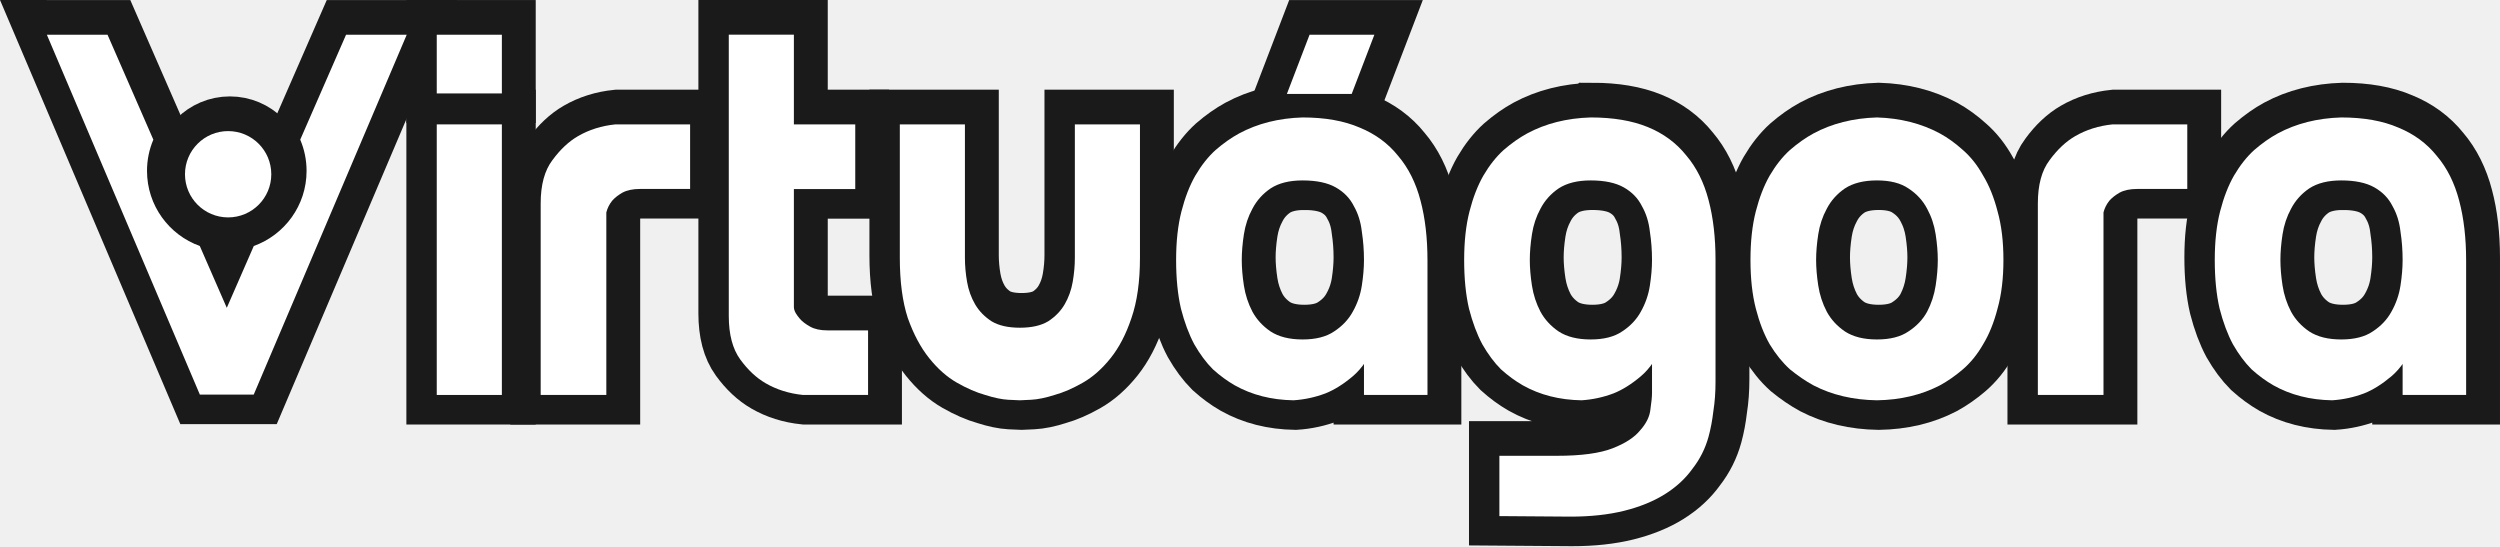
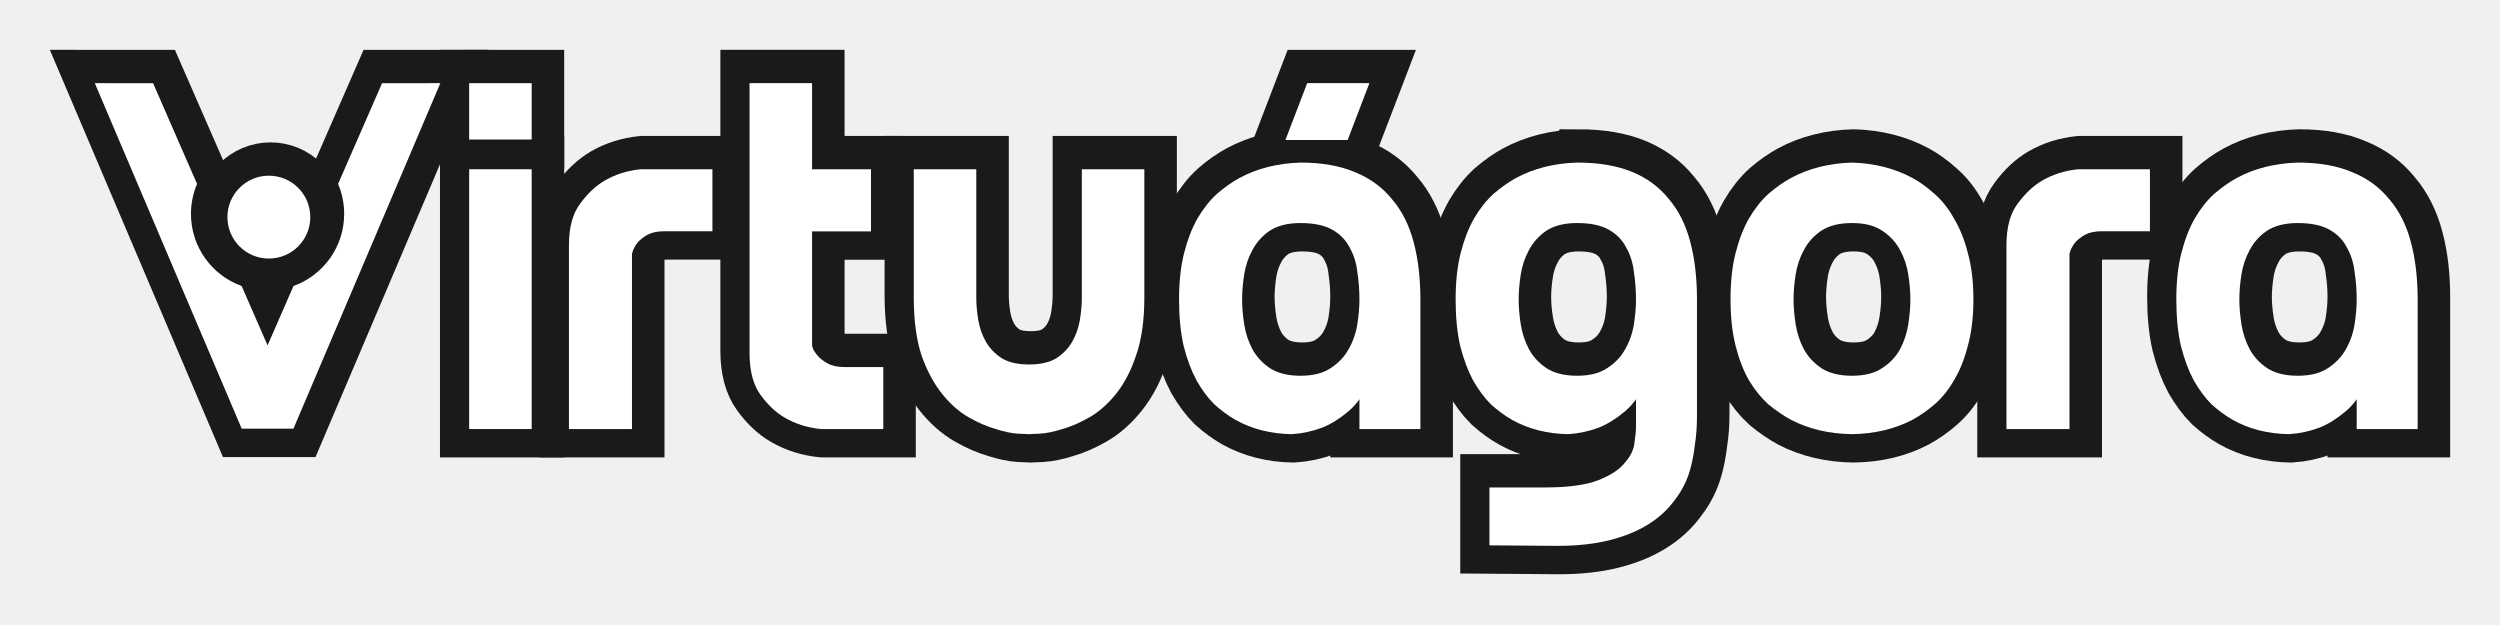
- <svg xmlns="http://www.w3.org/2000/svg" width="240.915mm" height="52.635mm" viewBox="0 0 853.635 186.503" id="svg6826" version="1.1">
+ <svg xmlns="http://www.w3.org/2000/svg" width="250.915mm" height="62.635mm" viewBox="0 0 889.068 221.936" id="svg6826" version="1.1">
  <defs id="defs6828" />
-   <g id="layer1" transform="translate(-7.833327,-477.7234)">
+   <g id="layer1" transform="translate(9.883208,-460.0069)">
    <g style="display:inline;fill:#1a1a1a;stroke:#1a1a1a;stroke-width:19.009;stroke-miterlimit:4;stroke-dasharray:none;stroke-opacity:1" transform="matrix(1.154198,0,0,1.154198,-421.3725,-28.07648)" id="layer3-6">
      <g style="fill:#1a1a1a;stroke:#1a1a1a;stroke-width:15.207;stroke-miterlimit:4;stroke-dasharray:none;stroke-opacity:1" id="g4418-4" transform="matrix(1.25,0,0,-1.25,0,1052.362)">
        <path d="m 308.99,483.697 14.363,-0.009 10.842,-24.828 c -0.967,-2.27 -1.502,-4.768 -1.502,-7.391 0,-8.184 5.208,-15.152 12.491,-17.772 l 6.391,-14.634 6.391,14.634 c 7.283,2.619 12.492,9.587 12.492,17.772 0,2.623 -0.535,5.121 -1.502,7.391 l 10.843,24.828 14.363,0.009 -36.211,-85.171 -12.751,0 -36.21,85.171 z" style="fill:#1a1a1a;fill-opacity:1;fill-rule:nonzero;stroke:#1a1a1a;stroke-width:15.207;stroke-miterlimit:4;stroke-dasharray:none;stroke-opacity:1" id="path118-9" />
        <path d="m 351.894,460.889 c 5.641,0 10.214,-4.573 10.214,-10.213 0,-5.641 -4.573,-10.214 -10.214,-10.214 -5.641,0 -10.213,4.573 -10.213,10.214 0,5.641 4.573,10.213 10.213,10.213" style="fill:#1a1a1a;fill-opacity:1;fill-rule:evenodd;stroke:#1a1a1a;stroke-width:15.207;stroke-miterlimit:4;stroke-dasharray:none;stroke-opacity:1" id="path120-4-5" />
        <g id="text122-0" style="font-variant:normal;font-weight:500;font-size:126.305px;font-family:Run;-inkscape-font-specification:Run-Medium;writing-mode:lr-tb;fill:#1a1a1a;fill-opacity:1;fill-rule:nonzero;stroke:#1a1a1a;stroke-width:15.207;stroke-miterlimit:4;stroke-dasharray:none;stroke-opacity:1" transform="matrix(1,0,0,-1,421.8219,398.4409)">
          <path id="path4155-4" style="fill:#1a1a1a;stroke:#1a1a1a;stroke-width:15.207;stroke-miterlimit:4;stroke-dasharray:none;stroke-opacity:1" d="m 4.042,-45.343 q 0,-6.568 2.779,-10.231 2.779,-3.789 6.063,-5.684 3.915,-2.273 8.841,-2.779 l 17.683,0 0,15.283 -11.873,0 q -2.526,0 -4.168,0.884 -1.516,0.884 -2.4,1.895 -1.01,1.263 -1.389,2.779 l 0,43.196 -15.536,0 0,-45.343 z" />
        </g>
        <path d="m 485.791,447.164 0,-27.883 c 0,-1.041 0.699,-1.95 1.389,-2.779 0.573,-0.688 1.411,-1.305 2.463,-1.895 1.052,-0.59 2.421,-0.884 4.105,-0.884 l 9.599,0 0,-15.283 -15.409,0 c -3.284,0.337 -6.231,1.263 -8.841,2.779 -2.189,1.263 -4.189,3.137 -5.999,5.621 -1.81,2.484 -2.716,5.915 -2.716,10.294 l 0,66.571 15.409,0 0,-21.228 14.525,0 0,-15.314 -14.525,0 z" style="fill:#1a1a1a;fill-opacity:1;fill-rule:nonzero;stroke:#1a1a1a;stroke-width:15.207;stroke-miterlimit:4;stroke-dasharray:none;stroke-opacity:1" id="path126-8" />
        <g id="text128-7" style="font-variant:normal;font-weight:500;font-size:126.305px;font-family:Run;-inkscape-font-specification:Run-Medium;writing-mode:lr-tb;fill:#1a1a1a;fill-opacity:1;fill-rule:nonzero;stroke:#1a1a1a;stroke-width:15.207;stroke-miterlimit:4;stroke-dasharray:none;stroke-opacity:1" transform="matrix(1,0,0,-1,507.0722,398.4409)">
          <path id="path4158-1" style="fill:#1a1a1a;stroke:#1a1a1a;stroke-width:15.207;stroke-miterlimit:4;stroke-dasharray:none;stroke-opacity:1" d="m 32.208,1.263 q -0.379,0 -2.779,-0.126 Q 27.156,1.01 23.998,0 q -3.158,-0.884 -6.694,-2.905 -3.537,-2.021 -6.568,-5.81 -3.031,-3.789 -5.052,-9.473 Q 3.789,-23.998 3.789,-32.46 l 0,-31.576 15.409,0 0,31.576 q 0,2.779 0.505,5.684 0.505,2.905 1.895,5.305 1.389,2.4 3.915,4.042 2.526,1.516 6.694,1.516 4.168,0 6.694,-1.516 2.526,-1.642 3.915,-4.042 1.389,-2.4 1.895,-5.305 0.505,-2.905 0.505,-5.684 l 0,-31.576 15.409,0 0,31.576 q 0,8.462 -2.021,14.272 -1.895,5.684 -4.926,9.473 -3.031,3.789 -6.568,5.81 Q 43.575,-0.884 40.418,0 37.26,1.01 34.86,1.137 32.587,1.263 32.208,1.263 Z" />
        </g>
        <path d="m 416.677,462.478 0,-64.037 -15.409,0 0,64.037 15.409,0 z" style="fill:#1a1a1a;fill-opacity:1;fill-rule:nonzero;stroke:#1a1a1a;stroke-width:15.207;stroke-miterlimit:4;stroke-dasharray:none;stroke-opacity:1" id="path134-7" />
        <path d="m 416.677,469.803 0,13.893 -15.409,0 0,-13.893 15.409,0 z" style="fill:#1a1a1a;fill-opacity:1;fill-rule:nonzero;stroke:#1a1a1a;stroke-width:15.207;stroke-miterlimit:4;stroke-dasharray:none;stroke-opacity:1" id="path136-8-2" />
        <g id="text140-7" style="font-variant:normal;font-weight:500;font-size:126.305px;font-family:Run;-inkscape-font-specification:Run-Medium;writing-mode:lr-tb;fill:#1a1a1a;fill-opacity:1;fill-rule:nonzero;stroke:#1a1a1a;stroke-width:15.207;stroke-miterlimit:4;stroke-dasharray:none;stroke-opacity:1" transform="matrix(1,0,0,-1,572.3382,398.4409)">
          <path id="path4161-2" style="fill:#1a1a1a;stroke:#1a1a1a;stroke-width:15.207;stroke-miterlimit:4;stroke-dasharray:none;stroke-opacity:1" d="m 63.405,0 -15.03,0 0,-8.841 2.779,-3.663 q -2.147,5.305 -5.431,8.084 -3.284,2.779 -6.442,4.042 Q 35.618,1.01 31.703,1.263 23.872,1.137 17.809,-2.273 15.157,-3.789 12.63,-6.063 10.231,-8.462 8.21,-11.999 6.315,-15.536 5.052,-20.461 3.915,-25.387 3.915,-31.955 q 0,-6.568 1.263,-11.494 1.263,-4.926 3.284,-8.462 2.147,-3.663 4.8,-6.063 2.779,-2.4 5.557,-3.915 6.568,-3.537 15.03,-3.789 7.957,0 13.515,2.4 5.557,2.273 9.094,6.694 3.663,4.294 5.305,10.61 1.642,6.189 1.642,14.146 L 63.405,0 Z M 33.85,-50.775 q -4.673,0 -7.578,1.895 -2.779,1.895 -4.294,4.8 -1.516,2.779 -2.021,6.063 -0.505,3.284 -0.505,6.063 0,2.779 0.505,6.063 0.505,3.284 2.021,6.189 1.516,2.779 4.294,4.673 2.905,1.895 7.578,1.895 4.673,0 7.452,-1.895 2.905,-1.895 4.421,-4.673 1.642,-2.905 2.147,-6.189 0.505,-3.284 0.505,-6.063 0,-3.41 -0.505,-6.694 -0.379,-3.41 -1.895,-6.063 -1.389,-2.779 -4.294,-4.421 -2.905,-1.642 -7.831,-1.642 z" />
        </g>
        <g id="text144-2" style="font-variant:normal;font-weight:500;font-size:126.305px;font-family:Run;-inkscape-font-specification:Run-Medium;writing-mode:lr-tb;fill:#1a1a1a;fill-opacity:1;fill-rule:nonzero;stroke:#1a1a1a;stroke-width:15.207;stroke-miterlimit:4;stroke-dasharray:none;stroke-opacity:1" transform="matrix(1,0,0,-1,640.5094,398.4409)">
          <path id="path4164-6" style="fill:#1a1a1a;stroke:#1a1a1a;stroke-width:15.207;stroke-miterlimit:4;stroke-dasharray:none;stroke-opacity:1" d="m 48.375,-31.955 q 0,-3.41 -0.505,-6.694 -0.379,-3.41 -1.895,-6.063 -1.389,-2.779 -4.294,-4.421 -2.905,-1.642 -7.831,-1.642 -4.673,0 -7.578,1.895 -2.779,1.895 -4.294,4.8 -1.516,2.779 -2.021,6.063 -0.505,3.284 -0.505,6.063 0,2.779 0.505,6.063 0.505,3.284 2.021,6.189 1.516,2.779 4.294,4.673 2.905,1.895 7.578,1.895 4.673,0 7.452,-1.895 2.905,-1.895 4.421,-4.673 1.642,-2.905 2.147,-6.189 0.505,-3.284 0.505,-6.063 z M 33.85,-65.679 q 7.957,0 13.515,2.273 5.557,2.273 9.094,6.694 3.663,4.294 5.305,10.61 1.642,6.189 1.642,14.146 l 0,28.798 q 0,3.789 -0.505,6.947 -0.379,3.284 -1.137,6.063 -1.137,4.168 -3.789,7.578 -2.526,3.537 -6.568,6.063 -4.042,2.526 -9.599,3.915 -5.557,1.389 -12.757,1.389 l -16.799,-0.126 0,-14.272 13.641,0 q 8.589,0 13.136,-1.768 4.547,-1.768 6.568,-4.294 2.147,-2.4 2.4,-4.926 0.379,-2.526 0.379,-3.915 l 0,-8.336 2.779,-3.663 q -2.147,5.305 -5.431,8.084 -3.284,2.779 -6.442,4.042 Q 35.618,1.01 31.703,1.263 23.872,1.137 17.809,-2.273 15.157,-3.789 12.63,-6.063 10.231,-8.462 8.21,-11.999 6.315,-15.536 5.052,-20.461 3.915,-25.387 3.915,-31.955 q 0,-6.568 1.263,-11.494 1.263,-4.926 3.284,-8.462 2.147,-3.663 4.8,-6.063 2.779,-2.4 5.557,-3.915 6.568,-3.537 15.03,-3.789 z" />
        </g>
        <g id="text148-1" style="font-variant:normal;font-weight:500;font-size:126.305px;font-family:Run;-inkscape-font-specification:Run-Medium;writing-mode:lr-tb;fill:#1a1a1a;fill-opacity:1;fill-rule:nonzero;stroke:#1a1a1a;stroke-width:15.207;stroke-miterlimit:4;stroke-dasharray:none;stroke-opacity:1" transform="matrix(1,0,0,-1,708.6498,398.4409)">
          <path id="path4167-0" style="fill:#1a1a1a;stroke:#1a1a1a;stroke-width:15.207;stroke-miterlimit:4;stroke-dasharray:none;stroke-opacity:1" d="m 3.537,-31.955 q 0,-6.568 1.263,-11.494 1.263,-4.926 3.284,-8.462 2.147,-3.663 4.8,-6.063 2.779,-2.4 5.557,-3.915 6.568,-3.537 15.03,-3.789 8.336,0.253 14.904,3.789 2.779,1.516 5.431,3.915 2.779,2.4 4.8,6.063 2.147,3.537 3.41,8.462 1.389,4.926 1.389,11.494 0,6.568 -1.389,11.494 -1.263,4.926 -3.41,8.462 -2.021,3.537 -4.8,5.936 -2.652,2.273 -5.431,3.789 -6.568,3.41 -14.904,3.537 Q 25.008,1.137 18.441,-2.273 15.662,-3.789 12.883,-6.063 10.231,-8.462 8.084,-11.999 6.063,-15.536 4.8,-20.461 3.537,-25.387 3.537,-31.955 Z M 33.471,-50.775 q -4.673,0 -7.578,1.895 -2.779,1.895 -4.294,4.8 -1.516,2.779 -2.021,6.063 -0.505,3.284 -0.505,6.063 0,2.779 0.505,6.063 0.505,3.284 2.021,6.189 1.516,2.779 4.294,4.673 2.905,1.895 7.578,1.895 4.673,0 7.452,-1.895 2.905,-1.895 4.421,-4.673 1.516,-2.905 2.021,-6.189 0.505,-3.284 0.505,-6.063 0,-2.779 -0.505,-6.063 -0.505,-3.284 -2.021,-6.063 -1.516,-2.905 -4.421,-4.8 -2.779,-1.895 -7.452,-1.895 z" />
        </g>
        <g id="text152-6" style="font-variant:normal;font-weight:500;font-size:126.305px;font-family:Run;-inkscape-font-specification:Run-Medium;writing-mode:lr-tb;fill:#1a1a1a;fill-opacity:1;fill-rule:nonzero;stroke:#1a1a1a;stroke-width:15.207;stroke-miterlimit:4;stroke-dasharray:none;stroke-opacity:1" transform="matrix(1,0,0,-1,776.1586,398.4409)">
          <path id="path4170-1" style="fill:#1a1a1a;stroke:#1a1a1a;stroke-width:15.207;stroke-miterlimit:4;stroke-dasharray:none;stroke-opacity:1" d="m 4.042,-45.343 q 0,-6.568 2.779,-10.231 2.779,-3.789 6.063,-5.684 3.915,-2.273 8.841,-2.779 l 17.683,0 0,15.283 -11.873,0 q -2.526,0 -4.168,0.884 -1.516,0.884 -2.4,1.895 -1.01,1.263 -1.389,2.779 l 0,43.196 -15.536,0 0,-45.343 z" />
        </g>
        <g id="text156-5" style="font-variant:normal;font-weight:500;font-size:126.305px;font-family:Run;-inkscape-font-specification:Run-Medium;writing-mode:lr-tb;fill:#1a1a1a;fill-opacity:1;fill-rule:nonzero;stroke:#1a1a1a;stroke-width:15.207;stroke-miterlimit:4;stroke-dasharray:none;stroke-opacity:1" transform="matrix(1,0,0,-1,818.1564,398.4409)">
          <path id="path4173-9" style="fill:#1a1a1a;stroke:#1a1a1a;stroke-width:15.207;stroke-miterlimit:4;stroke-dasharray:none;stroke-opacity:1" d="m 63.405,0 -15.03,0 0,-8.841 2.779,-3.663 q -2.147,5.305 -5.431,8.084 -3.284,2.779 -6.442,4.042 Q 35.618,1.01 31.703,1.263 23.872,1.137 17.809,-2.273 15.157,-3.789 12.63,-6.063 10.231,-8.462 8.21,-11.999 6.315,-15.536 5.052,-20.461 3.915,-25.387 3.915,-31.955 q 0,-6.568 1.263,-11.494 1.263,-4.926 3.284,-8.462 2.147,-3.663 4.8,-6.063 2.779,-2.4 5.557,-3.915 6.568,-3.537 15.03,-3.789 7.957,0 13.515,2.4 5.557,2.273 9.094,6.694 3.663,4.294 5.305,10.61 1.642,6.189 1.642,14.146 L 63.405,0 Z M 33.85,-50.775 q -4.673,0 -7.578,1.895 -2.779,1.895 -4.294,4.8 -1.516,2.779 -2.021,6.063 -0.505,3.284 -0.505,6.063 0,2.779 0.505,6.063 0.505,3.284 2.021,6.189 1.516,2.779 4.294,4.673 2.905,1.895 7.578,1.895 4.673,0 7.452,-1.895 2.905,-1.895 4.421,-4.673 1.642,-2.905 2.147,-6.189 0.505,-3.284 0.505,-6.063 0,-3.41 -0.505,-6.694 -0.379,-3.41 -1.895,-6.063 -1.389,-2.779 -4.294,-4.421 -2.905,-1.642 -7.831,-1.642 z" />
        </g>
        <path d="m 617.807,469.683 -15.339,0 5.368,14.014 15.339,0 -5.368,-14.014 z" style="fill:#1a1a1a;fill-opacity:1;fill-rule:nonzero;stroke:#1a1a1a;stroke-width:15.207;stroke-miterlimit:4;stroke-dasharray:none;stroke-opacity:1" id="path160-1-4" />
      </g>
    </g>
    <g style="display:inline;fill:#ffffff" transform="matrix(1.154198,0,0,1.154198,-421.9654,-27.20102)" id="layer3">
      <g style="fill:#ffffff" id="g4418" transform="matrix(1.25,0,0,-1.25,0,1052.362)">
        <path d="m 308.99,483.697 14.363,-0.009 10.842,-24.828 c -0.967,-2.27 -1.502,-4.768 -1.502,-7.391 0,-8.184 5.208,-15.152 12.491,-17.772 l 6.391,-14.634 6.391,14.634 c 7.283,2.619 12.492,9.587 12.492,17.772 0,2.623 -0.535,5.121 -1.502,7.391 l 10.843,24.828 14.363,0.009 -36.211,-85.171 -12.751,0 -36.21,85.171 z" style="fill:#ffffff;fill-opacity:1;fill-rule:nonzero;stroke:none" id="path118" />
        <path d="m 351.894,460.889 c 5.641,0 10.214,-4.573 10.214,-10.213 0,-5.641 -4.573,-10.214 -10.214,-10.214 -5.641,0 -10.213,4.573 -10.213,10.214 0,5.641 4.573,10.213 10.213,10.213" style="fill:#ffffff;fill-opacity:1;fill-rule:evenodd;stroke:none" id="path120-4" />
        <g id="text122" style="font-variant:normal;font-weight:500;font-size:126.305px;font-family:Run;-inkscape-font-specification:Run-Medium;writing-mode:lr-tb;fill:#ffffff;fill-opacity:1;fill-rule:nonzero;stroke:none" transform="matrix(1,0,0,-1,421.8219,398.4409)">
          <path id="path4155" style="fill:#ffffff" d="m 4.042,-45.343 q 0,-6.568 2.779,-10.231 2.779,-3.789 6.063,-5.684 3.915,-2.273 8.841,-2.779 l 17.683,0 0,15.283 -11.873,0 q -2.526,0 -4.168,0.884 -1.516,0.884 -2.4,1.895 -1.01,1.263 -1.389,2.779 l 0,43.196 -15.536,0 0,-45.343 z" />
        </g>
        <path d="m 485.791,447.164 0,-27.883 c 0,-1.041 0.699,-1.95 1.389,-2.779 0.573,-0.688 1.411,-1.305 2.463,-1.895 1.052,-0.59 2.421,-0.884 4.105,-0.884 l 9.599,0 0,-15.283 -15.409,0 c -3.284,0.337 -6.231,1.263 -8.841,2.779 -2.189,1.263 -4.189,3.137 -5.999,5.621 -1.81,2.484 -2.716,5.915 -2.716,10.294 l 0,66.571 15.409,0 0,-21.228 14.525,0 0,-15.314 -14.525,0 z" style="fill:#ffffff;fill-opacity:1;fill-rule:nonzero;stroke:none" id="path126" />
        <g id="text128" style="font-variant:normal;font-weight:500;font-size:126.305px;font-family:Run;-inkscape-font-specification:Run-Medium;writing-mode:lr-tb;fill:#ffffff;fill-opacity:1;fill-rule:nonzero;stroke:none" transform="matrix(1,0,0,-1,507.0722,398.4409)">
          <path id="path4158" style="fill:#ffffff" d="m 32.208,1.263 q -0.379,0 -2.779,-0.126 Q 27.156,1.01 23.998,0 q -3.158,-0.884 -6.694,-2.905 -3.537,-2.021 -6.568,-5.81 -3.031,-3.789 -5.052,-9.473 Q 3.789,-23.998 3.789,-32.46 l 0,-31.576 15.409,0 0,31.576 q 0,2.779 0.505,5.684 0.505,2.905 1.895,5.305 1.389,2.4 3.915,4.042 2.526,1.516 6.694,1.516 4.168,0 6.694,-1.516 2.526,-1.642 3.915,-4.042 1.389,-2.4 1.895,-5.305 0.505,-2.905 0.505,-5.684 l 0,-31.576 15.409,0 0,31.576 q 0,8.462 -2.021,14.272 -1.895,5.684 -4.926,9.473 -3.031,3.789 -6.568,5.81 Q 43.575,-0.884 40.418,0 37.26,1.01 34.86,1.137 32.587,1.263 32.208,1.263 Z" />
        </g>
        <path d="m 416.677,462.478 0,-64.037 -15.409,0 0,64.037 15.409,0 z" style="fill:#ffffff;fill-opacity:1;fill-rule:nonzero;stroke:none" id="path134" />
        <path d="m 416.677,469.803 0,13.893 -15.409,0 0,-13.893 15.409,0 z" style="fill:#ffffff;fill-opacity:1;fill-rule:nonzero;stroke:none" id="path136-8" />
        <g id="text140" style="font-variant:normal;font-weight:500;font-size:126.305px;font-family:Run;-inkscape-font-specification:Run-Medium;writing-mode:lr-tb;fill:#ffffff;fill-opacity:1;fill-rule:nonzero;stroke:none" transform="matrix(1,0,0,-1,572.3382,398.4409)">
          <path id="path4161" style="fill:#ffffff" d="m 63.405,0 -15.03,0 0,-8.841 2.779,-3.663 q -2.147,5.305 -5.431,8.084 -3.284,2.779 -6.442,4.042 Q 35.618,1.01 31.703,1.263 23.872,1.137 17.809,-2.273 15.157,-3.789 12.63,-6.063 10.231,-8.462 8.21,-11.999 6.315,-15.536 5.052,-20.461 3.915,-25.387 3.915,-31.955 q 0,-6.568 1.263,-11.494 1.263,-4.926 3.284,-8.462 2.147,-3.663 4.8,-6.063 2.779,-2.4 5.557,-3.915 6.568,-3.537 15.03,-3.789 7.957,0 13.515,2.4 5.557,2.273 9.094,6.694 3.663,4.294 5.305,10.61 1.642,6.189 1.642,14.146 L 63.405,0 Z M 33.85,-50.775 q -4.673,0 -7.578,1.895 -2.779,1.895 -4.294,4.8 -1.516,2.779 -2.021,6.063 -0.505,3.284 -0.505,6.063 0,2.779 0.505,6.063 0.505,3.284 2.021,6.189 1.516,2.779 4.294,4.673 2.905,1.895 7.578,1.895 4.673,0 7.452,-1.895 2.905,-1.895 4.421,-4.673 1.642,-2.905 2.147,-6.189 0.505,-3.284 0.505,-6.063 0,-3.41 -0.505,-6.694 -0.379,-3.41 -1.895,-6.063 -1.389,-2.779 -4.294,-4.421 -2.905,-1.642 -7.831,-1.642 z" />
        </g>
        <g id="text144" style="font-variant:normal;font-weight:500;font-size:126.305px;font-family:Run;-inkscape-font-specification:Run-Medium;writing-mode:lr-tb;fill:#ffffff;fill-opacity:1;fill-rule:nonzero;stroke:none" transform="matrix(1,0,0,-1,640.5094,398.4409)">
          <path id="path4164" style="fill:#ffffff" d="m 48.375,-31.955 q 0,-3.41 -0.505,-6.694 -0.379,-3.41 -1.895,-6.063 -1.389,-2.779 -4.294,-4.421 -2.905,-1.642 -7.831,-1.642 -4.673,0 -7.578,1.895 -2.779,1.895 -4.294,4.8 -1.516,2.779 -2.021,6.063 -0.505,3.284 -0.505,6.063 0,2.779 0.505,6.063 0.505,3.284 2.021,6.189 1.516,2.779 4.294,4.673 2.905,1.895 7.578,1.895 4.673,0 7.452,-1.895 2.905,-1.895 4.421,-4.673 1.642,-2.905 2.147,-6.189 0.505,-3.284 0.505,-6.063 z M 33.85,-65.679 q 7.957,0 13.515,2.273 5.557,2.273 9.094,6.694 3.663,4.294 5.305,10.61 1.642,6.189 1.642,14.146 l 0,28.798 q 0,3.789 -0.505,6.947 -0.379,3.284 -1.137,6.063 -1.137,4.168 -3.789,7.578 -2.526,3.537 -6.568,6.063 -4.042,2.526 -9.599,3.915 -5.557,1.389 -12.757,1.389 l -16.799,-0.126 0,-14.272 13.641,0 q 8.589,0 13.136,-1.768 4.547,-1.768 6.568,-4.294 2.147,-2.4 2.4,-4.926 0.379,-2.526 0.379,-3.915 l 0,-8.336 2.779,-3.663 q -2.147,5.305 -5.431,8.084 -3.284,2.779 -6.442,4.042 Q 35.618,1.01 31.703,1.263 23.872,1.137 17.809,-2.273 15.157,-3.789 12.63,-6.063 10.231,-8.462 8.21,-11.999 6.315,-15.536 5.052,-20.461 3.915,-25.387 3.915,-31.955 q 0,-6.568 1.263,-11.494 1.263,-4.926 3.284,-8.462 2.147,-3.663 4.8,-6.063 2.779,-2.4 5.557,-3.915 6.568,-3.537 15.03,-3.789 z" />
        </g>
        <g id="text148" style="font-variant:normal;font-weight:500;font-size:126.305px;font-family:Run;-inkscape-font-specification:Run-Medium;writing-mode:lr-tb;fill:#ffffff;fill-opacity:1;fill-rule:nonzero;stroke:none" transform="matrix(1,0,0,-1,708.6498,398.4409)">
          <path id="path4167" style="fill:#ffffff" d="m 3.537,-31.955 q 0,-6.568 1.263,-11.494 1.263,-4.926 3.284,-8.462 2.147,-3.663 4.8,-6.063 2.779,-2.4 5.557,-3.915 6.568,-3.537 15.03,-3.789 8.336,0.253 14.904,3.789 2.779,1.516 5.431,3.915 2.779,2.4 4.8,6.063 2.147,3.537 3.41,8.462 1.389,4.926 1.389,11.494 0,6.568 -1.389,11.494 -1.263,4.926 -3.41,8.462 -2.021,3.537 -4.8,5.936 -2.652,2.273 -5.431,3.789 -6.568,3.41 -14.904,3.537 Q 25.008,1.137 18.441,-2.273 15.662,-3.789 12.883,-6.063 10.231,-8.462 8.084,-11.999 6.063,-15.536 4.8,-20.461 3.537,-25.387 3.537,-31.955 Z M 33.471,-50.775 q -4.673,0 -7.578,1.895 -2.779,1.895 -4.294,4.8 -1.516,2.779 -2.021,6.063 -0.505,3.284 -0.505,6.063 0,2.779 0.505,6.063 0.505,3.284 2.021,6.189 1.516,2.779 4.294,4.673 2.905,1.895 7.578,1.895 4.673,0 7.452,-1.895 2.905,-1.895 4.421,-4.673 1.516,-2.905 2.021,-6.189 0.505,-3.284 0.505,-6.063 0,-2.779 -0.505,-6.063 -0.505,-3.284 -2.021,-6.063 -1.516,-2.905 -4.421,-4.8 -2.779,-1.895 -7.452,-1.895 z" />
        </g>
        <g id="text152" style="font-variant:normal;font-weight:500;font-size:126.305px;font-family:Run;-inkscape-font-specification:Run-Medium;writing-mode:lr-tb;fill:#ffffff;fill-opacity:1;fill-rule:nonzero;stroke:none" transform="matrix(1,0,0,-1,776.1586,398.4409)">
          <path id="path4170" style="fill:#ffffff" d="m 4.042,-45.343 q 0,-6.568 2.779,-10.231 2.779,-3.789 6.063,-5.684 3.915,-2.273 8.841,-2.779 l 17.683,0 0,15.283 -11.873,0 q -2.526,0 -4.168,0.884 -1.516,0.884 -2.4,1.895 -1.01,1.263 -1.389,2.779 l 0,43.196 -15.536,0 0,-45.343 z" />
        </g>
        <g id="text156" style="font-variant:normal;font-weight:500;font-size:126.305px;font-family:Run;-inkscape-font-specification:Run-Medium;writing-mode:lr-tb;fill:#ffffff;fill-opacity:1;fill-rule:nonzero;stroke:none" transform="matrix(1,0,0,-1,818.1564,398.4409)">
          <path id="path4173" style="fill:#ffffff" d="m 63.405,0 -15.03,0 0,-8.841 2.779,-3.663 q -2.147,5.305 -5.431,8.084 -3.284,2.779 -6.442,4.042 Q 35.618,1.01 31.703,1.263 23.872,1.137 17.809,-2.273 15.157,-3.789 12.63,-6.063 10.231,-8.462 8.21,-11.999 6.315,-15.536 5.052,-20.461 3.915,-25.387 3.915,-31.955 q 0,-6.568 1.263,-11.494 1.263,-4.926 3.284,-8.462 2.147,-3.663 4.8,-6.063 2.779,-2.4 5.557,-3.915 6.568,-3.537 15.03,-3.789 7.957,0 13.515,2.4 5.557,2.273 9.094,6.694 3.663,4.294 5.305,10.61 1.642,6.189 1.642,14.146 L 63.405,0 Z M 33.85,-50.775 q -4.673,0 -7.578,1.895 -2.779,1.895 -4.294,4.8 -1.516,2.779 -2.021,6.063 -0.505,3.284 -0.505,6.063 0,2.779 0.505,6.063 0.505,3.284 2.021,6.189 1.516,2.779 4.294,4.673 2.905,1.895 7.578,1.895 4.673,0 7.452,-1.895 2.905,-1.895 4.421,-4.673 1.642,-2.905 2.147,-6.189 0.505,-3.284 0.505,-6.063 0,-3.41 -0.505,-6.694 -0.379,-3.41 -1.895,-6.063 -1.389,-2.779 -4.294,-4.421 -2.905,-1.642 -7.831,-1.642 z" />
        </g>
        <path d="m 617.807,469.683 -15.339,0 5.368,14.014 15.339,0 -5.368,-14.014 z" style="fill:#ffffff;fill-opacity:1;fill-rule:nonzero;stroke:none" id="path160-1" />
      </g>
    </g>
  </g>
</svg>
